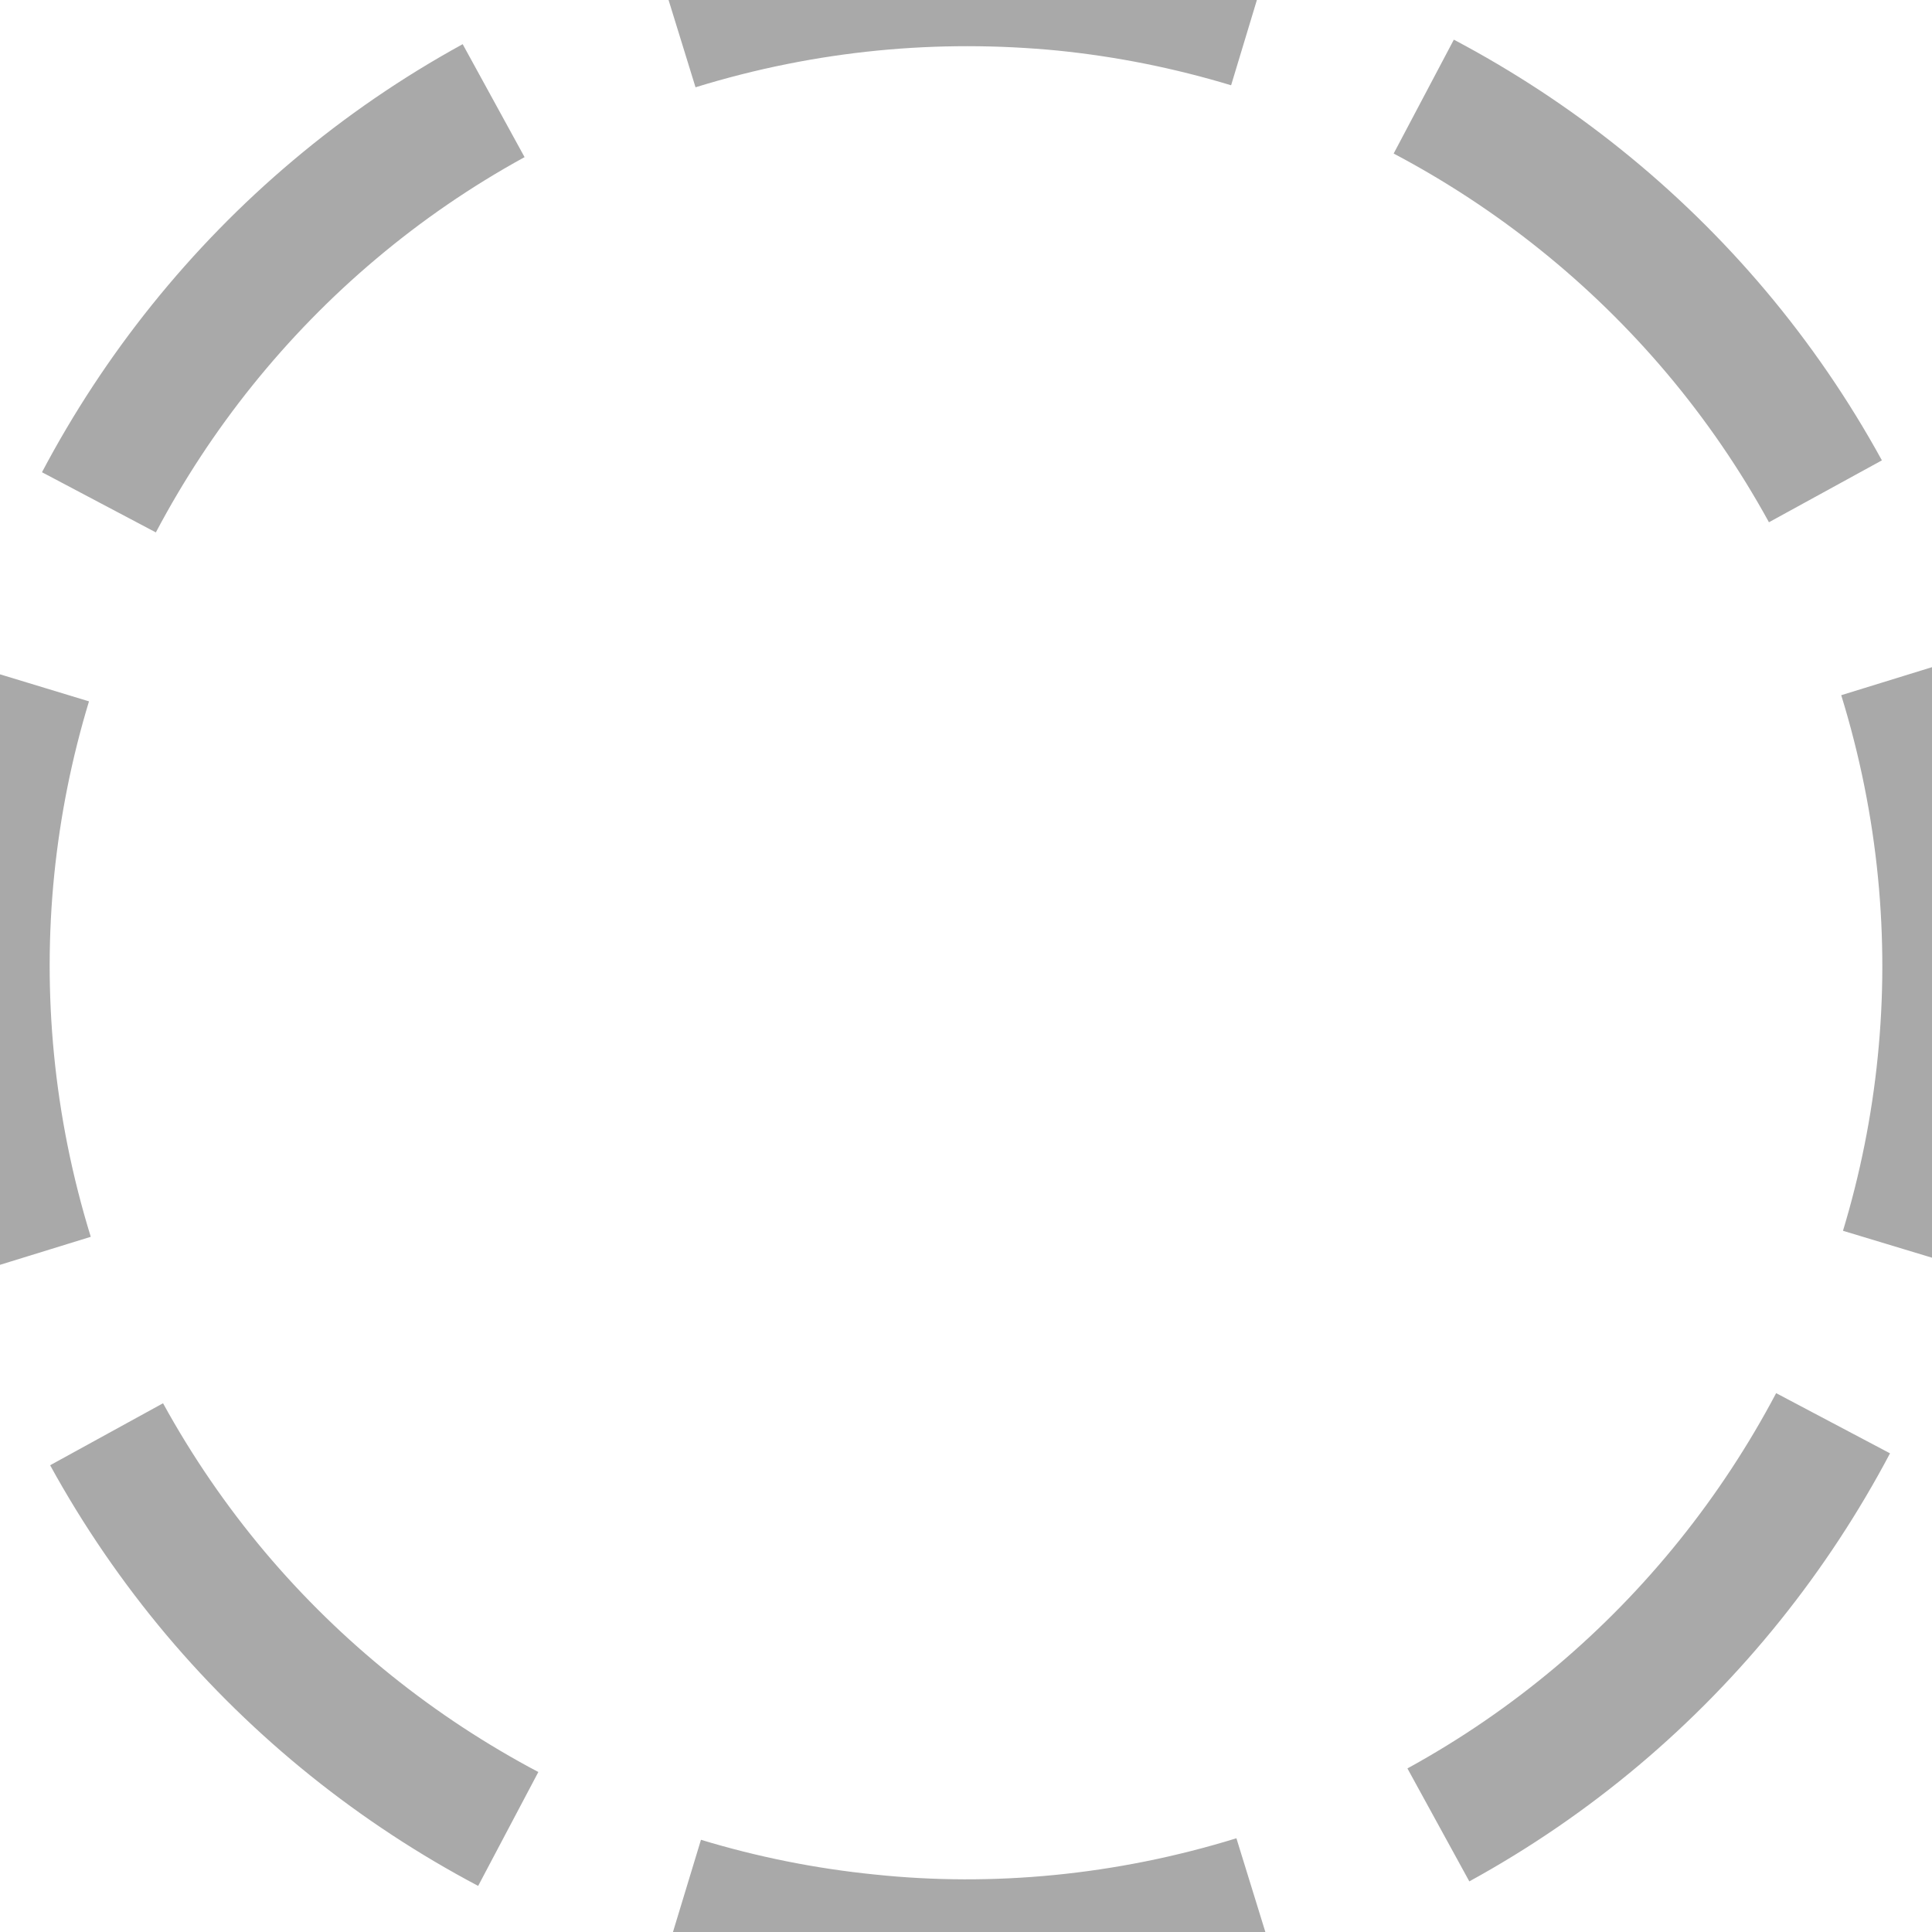
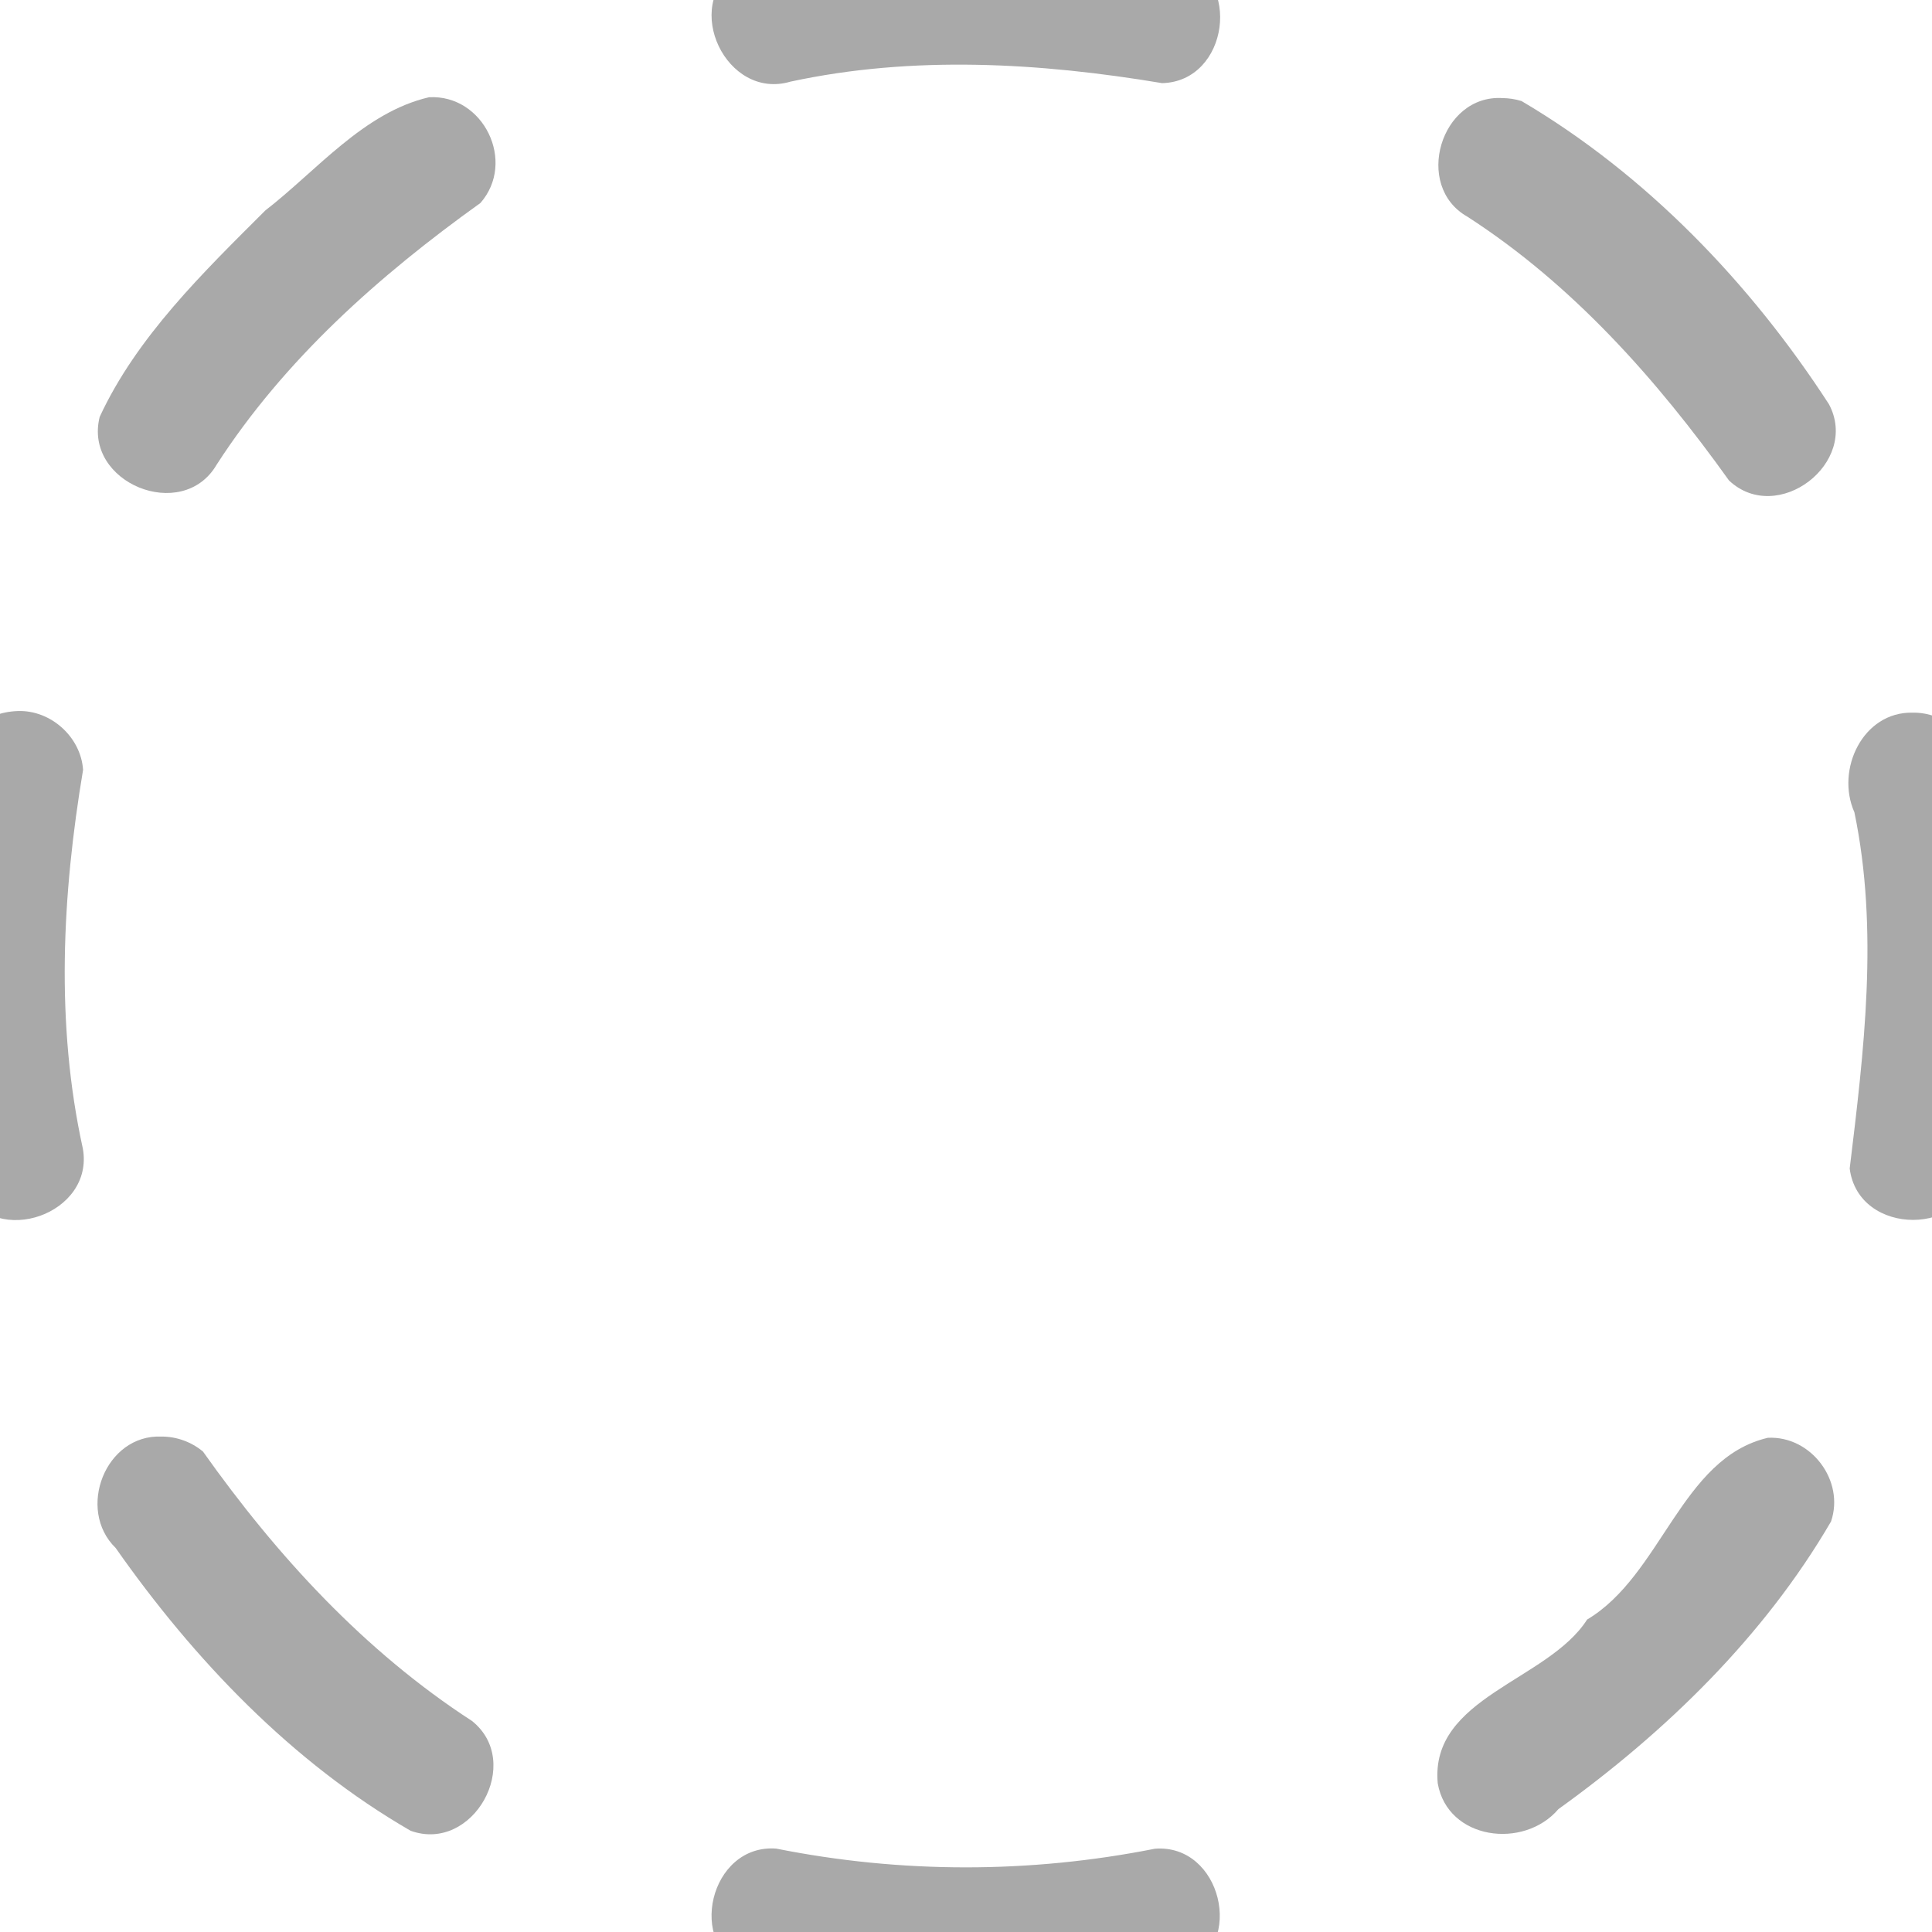
- <svg xmlns="http://www.w3.org/2000/svg" width="30" height="30" version="1.1">
-   <path d="M 1.536,7.8 C 1.991,6.939 2.528,6.12 3.14,5.359 3.753,4.597 4.44,3.891 5.197,3.254 5.953,2.617 6.778,2.049 7.665,1.563 M 0.454,19.5 C 0.144,18.496 -0.057,17.484 -0.156,16.477 -0.255,15.47 -0.252,14.469 -0.153,13.485 -0.053,12.501 0.141,11.535 0.425,10.6 M 7.892,28.4 C 7.031,27.945 6.213,27.408 5.451,26.796 4.689,26.184 3.983,25.496 3.346,24.74 2.71,23.983 2.142,23.158 1.655,22.271 M 19.494,29.5 C 18.49,29.81 17.478,30.011 16.471,30.11 15.464,30.209 14.463,30.206 13.479,30.102 12.495,30.003 11.529,29.809 10.594,29.525 M 28.464,22.1 C 28.009,22.961 27.472,23.779 26.86,24.541 26.248,25.303 25.56,26.009 24.804,26.646 24.047,27.283 23.222,27.851 22.335,28.337 M 29.546,10.5 C 29.856,11.504 30.057,12.516 30.156,13.523 30.255,14.53 30.252,15.531 30.152,16.515 30.053,17.499 29.858,18.465 29.575,19.401 M 22.108,1.5 C 22.969,1.955 23.788,2.492 24.549,3.104 25.311,3.716 26.017,4.404 26.654,5.16 27.291,5.917 27.859,6.742 28.345,7.629 M 10.505,0.4 C 11.509,0.09 12.521,-0.111 13.528,-0.21 14.535,-0.309 15.536,-0.305 16.52,-0.21 17.504,-0.111 18.47,0.084 19.406,0.367" fill="none" stroke="#a9a9a9" stroke-width="2" />
+ <svg xmlns="http://www.w3.org/2000/svg" width="30" height="30" version="1.1" id="svg4">
+   <defs id="defs8" />
+   <path style="color:#000000;font-style:normal;font-variant:normal;font-weight:normal;font-stretch:normal;font-size:medium;line-height:normal;font-family:sans-serif;font-variant-ligatures:normal;font-variant-position:normal;font-variant-caps:normal;font-variant-numeric:normal;font-variant-alternates:normal;font-feature-settings:normal;text-indent:0;text-align:start;text-decoration:none;text-decoration-line:none;text-decoration-style:solid;text-decoration-color:#000000;letter-spacing:normal;word-spacing:normal;text-transform:none;writing-mode:lr-tb;direction:ltr;text-orientation:mixed;dominant-baseline:auto;baseline-shift:baseline;text-anchor:start;white-space:normal;shape-padding:0;clip-rule:nonzero;display:inline;overflow:visible;visibility:visible;opacity:1;isolation:auto;mix-blend-mode:normal;color-interpolation:sRGB;color-interpolation-filters:linearRGB;solid-color:#000000;solid-opacity:1;vector-effect:none;fill:#a9a9a9;fill-opacity:1;fill-rule:nonzero;stroke:none;stroke-width:2;stroke-linecap:round;stroke-linejoin:miter;stroke-miterlimit:4;stroke-dasharray:none;stroke-dashoffset:0;stroke-opacity:1;color-rendering:auto;image-rendering:auto;shape-rendering:auto;text-rendering:auto;enable-background:accumulate" d="M 15.014,-1 C 13.824,-0.934 12.53,-0.995 11.431,-0.495 10.579,0.093 11.281,1.561 12.273,1.268 14.177,0.857 16.144,0.973 18.046,1.291 19.077,1.265 19.298,-0.337 18.313,-0.642 17.236,-0.899 16.119,-0.991 15.014,-1 Z" id="path4679" />
+   <path style="color:#000000;font-style:normal;font-variant:normal;font-weight:normal;font-stretch:normal;font-size:medium;line-height:normal;font-family:sans-serif;font-variant-ligatures:normal;font-variant-position:normal;font-variant-caps:normal;font-variant-numeric:normal;font-variant-alternates:normal;font-feature-settings:normal;text-indent:0;text-align:start;text-decoration:none;text-decoration-line:none;text-decoration-style:solid;text-decoration-color:#000000;letter-spacing:normal;word-spacing:normal;text-transform:none;writing-mode:lr-tb;direction:ltr;text-orientation:mixed;dominant-baseline:auto;baseline-shift:baseline;text-anchor:start;white-space:normal;shape-padding:0;clip-rule:nonzero;display:inline;overflow:visible;visibility:visible;opacity:1;isolation:auto;mix-blend-mode:normal;color-interpolation:sRGB;color-interpolation-filters:linearRGB;solid-color:#000000;solid-opacity:1;vector-effect:none;fill:#a9a9a9;fill-opacity:1;fill-rule:nonzero;stroke:none;stroke-width:2;stroke-linecap:round;stroke-linejoin:miter;stroke-miterlimit:4;stroke-dasharray:none;stroke-dashoffset:0;stroke-opacity:1;color-rendering:auto;image-rendering:auto;shape-rendering:auto;text-rendering:auto;enable-background:accumulate" d="M 23.33,1.523 C 22.369,1.465 21.946,2.888 22.783,3.363 24.419,4.418 25.727,5.893 26.848,7.461 27.598,8.168 28.884,7.187 28.4,6.277 27.18,4.395 25.562,2.71 23.626,1.569 23.53,1.539 23.43,1.524 23.33,1.523 Z" id="path4684" />
+   <path style="color:#000000;font-style:normal;font-variant:normal;font-weight:normal;font-stretch:normal;font-size:medium;line-height:normal;font-family:sans-serif;font-variant-ligatures:normal;font-variant-position:normal;font-variant-caps:normal;font-variant-numeric:normal;font-variant-alternates:normal;font-feature-settings:normal;text-indent:0;text-align:start;text-decoration:none;text-decoration-line:none;text-decoration-style:solid;text-decoration-color:#000000;letter-spacing:normal;word-spacing:normal;text-transform:none;writing-mode:lr-tb;direction:ltr;text-orientation:mixed;dominant-baseline:auto;baseline-shift:baseline;text-anchor:start;white-space:normal;shape-padding:0;clip-rule:nonzero;display:inline;overflow:visible;visibility:visible;opacity:1;isolation:auto;mix-blend-mode:normal;color-interpolation:sRGB;color-interpolation-filters:linearRGB;solid-color:#000000;solid-opacity:1;vector-effect:none;fill:#a9a9a9;fill-opacity:1;fill-rule:nonzero;stroke:none;stroke-width:2;stroke-linecap:round;stroke-linejoin:miter;stroke-miterlimit:4;stroke-dasharray:none;stroke-dashoffset:0;stroke-opacity:1;color-rendering:auto;image-rendering:auto;shape-rendering:auto;text-rendering:auto;enable-background:accumulate" d="M 29.699,11.066 C 28.925,11.05 28.501,11.952 28.795,12.613 29.176,14.446 28.943,16.322 28.722,18.145 28.857,19.211 30.56,19.207 30.689,18.141 31.097,15.992 31.152,13.724 30.596,11.602 30.428,11.274 30.068,11.059 29.699,11.066 Z" id="path4686" />
+   <path style="color:#000000;font-style:normal;font-variant:normal;font-weight:normal;font-stretch:normal;font-size:medium;line-height:normal;font-family:sans-serif;font-variant-ligatures:normal;font-variant-position:normal;font-variant-caps:normal;font-variant-numeric:normal;font-variant-alternates:normal;font-feature-settings:normal;text-indent:0;text-align:start;text-decoration:none;text-decoration-line:none;text-decoration-style:solid;text-decoration-color:#000000;letter-spacing:normal;word-spacing:normal;text-transform:none;writing-mode:lr-tb;direction:ltr;text-orientation:mixed;dominant-baseline:auto;baseline-shift:baseline;text-anchor:start;white-space:normal;shape-padding:0;clip-rule:nonzero;display:inline;overflow:visible;visibility:visible;opacity:1;isolation:auto;mix-blend-mode:normal;color-interpolation:sRGB;color-interpolation-filters:linearRGB;solid-color:#000000;solid-opacity:1;vector-effect:none;fill:#a9a9a9;fill-opacity:1;fill-rule:nonzero;stroke:none;stroke-width:2;stroke-linecap:round;stroke-linejoin:miter;stroke-miterlimit:4;stroke-dasharray:none;stroke-dashoffset:0;stroke-opacity:1;color-rendering:auto;image-rendering:auto;shape-rendering:auto;text-rendering:auto;enable-background:accumulate" d="M 27.451,22.326 C 26.102,22.641 25.805,24.458 24.645,25.148 24.034,26.104 22.202,26.352 22.325,27.691 22.478,28.57 23.661,28.723 24.199,28.092 25.868,26.892 27.394,25.408 28.432,23.626 28.649,22.992 28.121,22.292 27.451,22.326 Z" id="path4688" />
+   <path style="color:#000000;font-style:normal;font-variant:normal;font-weight:normal;font-stretch:normal;font-size:medium;line-height:normal;font-family:sans-serif;font-variant-ligatures:normal;font-variant-position:normal;font-variant-caps:normal;font-variant-numeric:normal;font-variant-alternates:normal;font-feature-settings:normal;text-indent:0;text-align:start;text-decoration:none;text-decoration-line:none;text-decoration-style:solid;text-decoration-color:#000000;letter-spacing:normal;word-spacing:normal;text-transform:none;writing-mode:lr-tb;direction:ltr;text-orientation:mixed;dominant-baseline:auto;baseline-shift:baseline;text-anchor:start;white-space:normal;shape-padding:0;clip-rule:nonzero;display:inline;overflow:visible;visibility:visible;opacity:1;isolation:auto;mix-blend-mode:normal;color-interpolation:sRGB;color-interpolation-filters:linearRGB;solid-color:#000000;solid-opacity:1;vector-effect:none;fill:#a9a9a9;fill-opacity:1;fill-rule:nonzero;stroke:none;stroke-width:2;stroke-linecap:round;stroke-linejoin:miter;stroke-miterlimit:4;stroke-dasharray:none;stroke-dashoffset:0;stroke-opacity:1;color-rendering:auto;image-rendering:auto;shape-rendering:auto;text-rendering:auto;enable-background:accumulate" d="M 12.053,28.705 C 11.025,28.628 10.644,30.2 11.593,30.602 13.805,31.143 16.188,31.143 18.4,30.602 19.347,30.196 18.961,28.625 17.933,28.707 15.989,29.093 13.996,29.093 12.053,28.705 Z" id="path4690" />
+   <path style="color:#000000;font-style:normal;font-variant:normal;font-weight:normal;font-stretch:normal;font-size:medium;line-height:normal;font-family:sans-serif;font-variant-ligatures:normal;font-variant-position:normal;font-variant-caps:normal;font-variant-numeric:normal;font-variant-alternates:normal;font-feature-settings:normal;text-indent:0;text-align:start;text-decoration:none;text-decoration-line:none;text-decoration-style:solid;text-decoration-color:#000000;letter-spacing:normal;word-spacing:normal;text-transform:none;writing-mode:lr-tb;direction:ltr;text-orientation:mixed;dominant-baseline:auto;baseline-shift:baseline;text-anchor:start;white-space:normal;shape-padding:0;clip-rule:nonzero;display:inline;overflow:visible;visibility:visible;opacity:1;isolation:auto;mix-blend-mode:normal;color-interpolation:sRGB;color-interpolation-filters:linearRGB;solid-color:#000000;solid-opacity:1;vector-effect:none;fill:#a9a9a9;fill-opacity:1;fill-rule:nonzero;stroke:none;stroke-width:2;stroke-linecap:round;stroke-linejoin:miter;stroke-miterlimit:4;stroke-dasharray:none;stroke-dashoffset:0;stroke-opacity:1;color-rendering:auto;image-rendering:auto;shape-rendering:auto;text-rendering:auto;enable-background:accumulate" d="M 2.508,22.307 C 1.636,22.27 1.183,23.44 1.796,24.037 3.013,25.772 4.534,27.365 6.376,28.428 7.346,28.778 8.135,27.366 7.329,26.723 5.657,25.639 4.295,24.153 3.152,22.54 2.973,22.39 2.741,22.306 2.508,22.307 Z" id="path4692" />
+   <path style="color:#000000;font-style:normal;font-variant:normal;font-weight:normal;font-stretch:normal;font-size:medium;line-height:normal;font-family:sans-serif;font-variant-ligatures:normal;font-variant-position:normal;font-variant-caps:normal;font-variant-numeric:normal;font-variant-alternates:normal;font-feature-settings:normal;text-indent:0;text-align:start;text-decoration:none;text-decoration-line:none;text-decoration-style:solid;text-decoration-color:#000000;letter-spacing:normal;word-spacing:normal;text-transform:none;writing-mode:lr-tb;direction:ltr;text-orientation:mixed;dominant-baseline:auto;baseline-shift:baseline;text-anchor:start;white-space:normal;shape-padding:0;clip-rule:nonzero;display:inline;overflow:visible;visibility:visible;opacity:1;isolation:auto;mix-blend-mode:normal;color-interpolation:sRGB;color-interpolation-filters:linearRGB;solid-color:#000000;solid-opacity:1;vector-effect:none;fill:#a9a9a9;fill-opacity:1;fill-rule:nonzero;stroke:none;stroke-width:2;stroke-linecap:round;stroke-linejoin:miter;stroke-miterlimit:4;stroke-dasharray:none;stroke-dashoffset:0;stroke-opacity:1;color-rendering:auto;image-rendering:auto;shape-rendering:auto;text-rendering:auto;enable-background:accumulate" d="M 0.277,11.041 C -0.828,11.081 -0.788,12.427 -0.901,13.222 -1.057,14.969 -1.081,16.805 -0.553,18.487 -0.054,19.389 1.47,18.848 1.286,17.833 0.86,15.896 0.965,13.892 1.29,11.954 1.256,11.444 0.788,11.023 0.277,11.041 Z" id="path4694" />
+   <path style="color:#000000;font-style:normal;font-variant:normal;font-weight:normal;font-stretch:normal;font-size:medium;line-height:normal;font-family:sans-serif;font-variant-ligatures:normal;font-variant-position:normal;font-variant-caps:normal;font-variant-numeric:normal;font-variant-alternates:normal;font-feature-settings:normal;text-indent:0;text-align:start;text-decoration:none;text-decoration-line:none;text-decoration-style:solid;text-decoration-color:#000000;letter-spacing:normal;word-spacing:normal;text-transform:none;writing-mode:lr-tb;direction:ltr;text-orientation:mixed;dominant-baseline:auto;baseline-shift:baseline;text-anchor:start;white-space:normal;shape-padding:0;clip-rule:nonzero;display:inline;overflow:visible;visibility:visible;opacity:1;isolation:auto;mix-blend-mode:normal;color-interpolation:sRGB;color-interpolation-filters:linearRGB;solid-color:#000000;solid-opacity:1;vector-effect:none;fill:#a9a9a9;fill-opacity:1;fill-rule:nonzero;stroke:none;stroke-width:2;stroke-linecap:round;stroke-linejoin:miter;stroke-miterlimit:4;stroke-dasharray:none;stroke-dashoffset:0;stroke-opacity:1;color-rendering:auto;image-rendering:auto;shape-rendering:auto;text-rendering:auto;enable-background:accumulate" d="M 6.662,1.51 C 5.648,1.745 4.92,2.649 4.12,3.268 3.157,4.229 2.124,5.23 1.548,6.473 1.291,7.495 2.83,8.126 3.363,7.217 4.418,5.581 5.893,4.274 7.46,3.152 8.019,2.515 7.51,1.464 6.662,1.51 Z" id="path4696" />
</svg>
